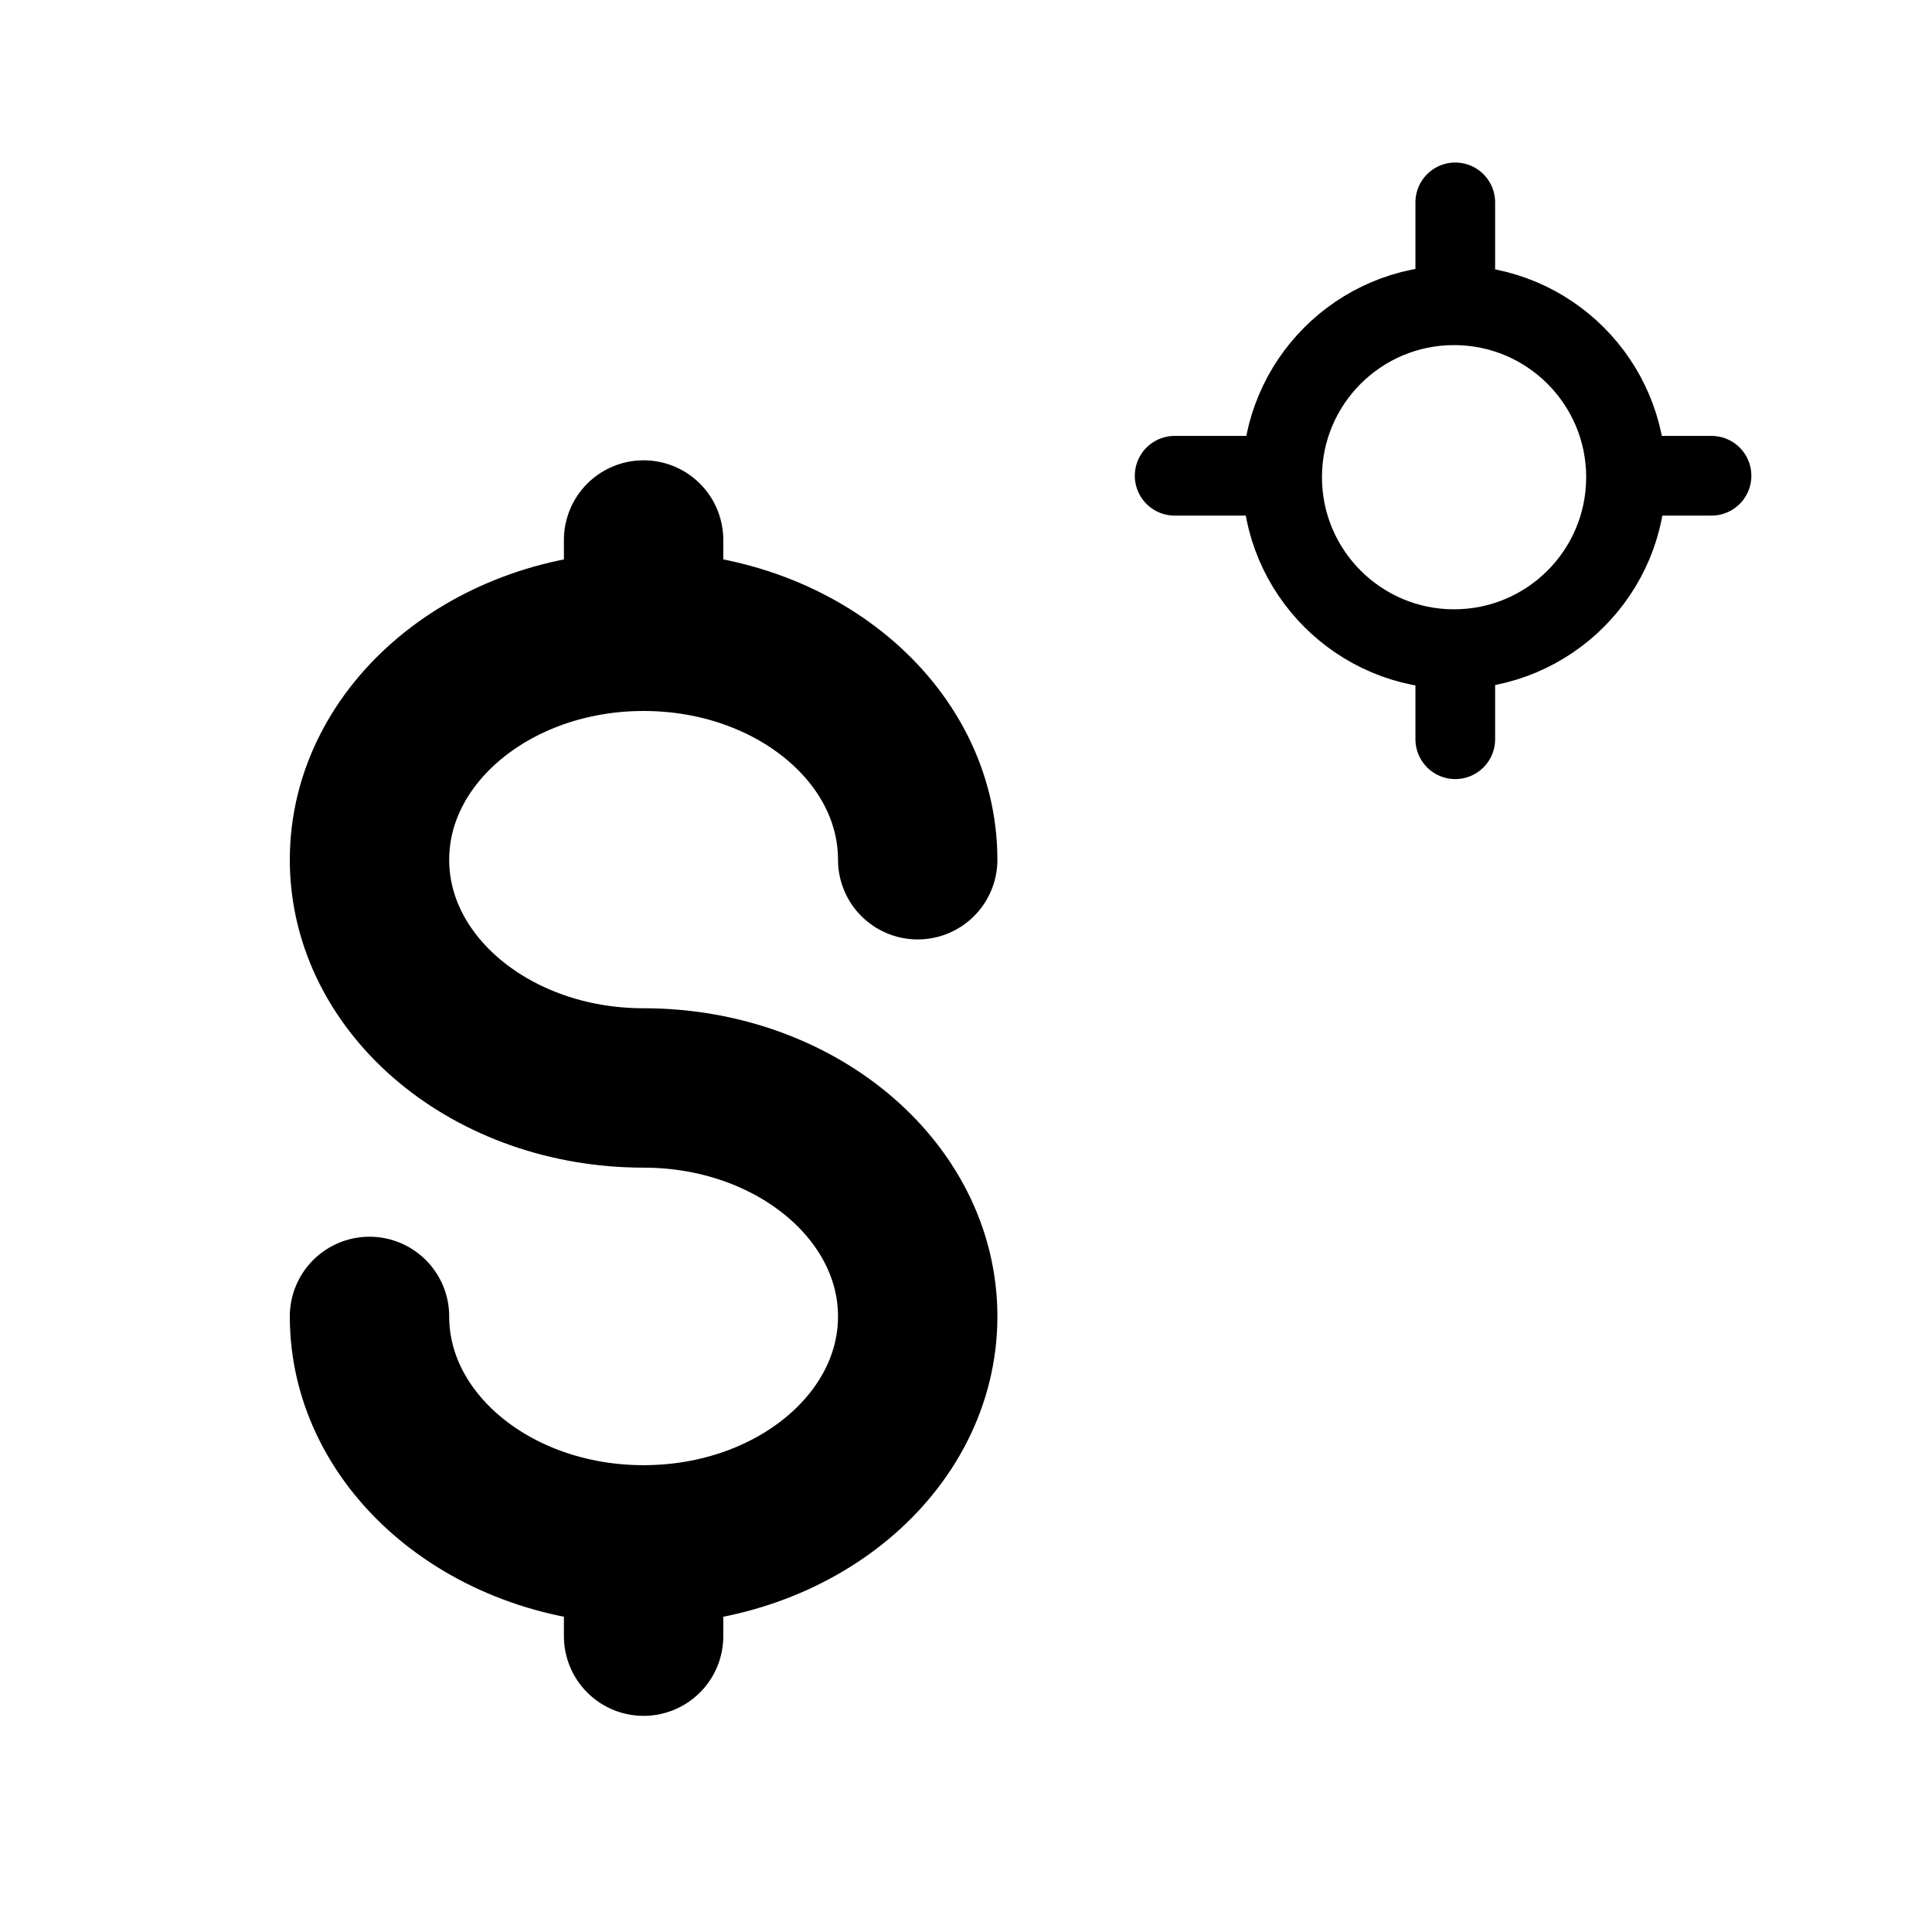
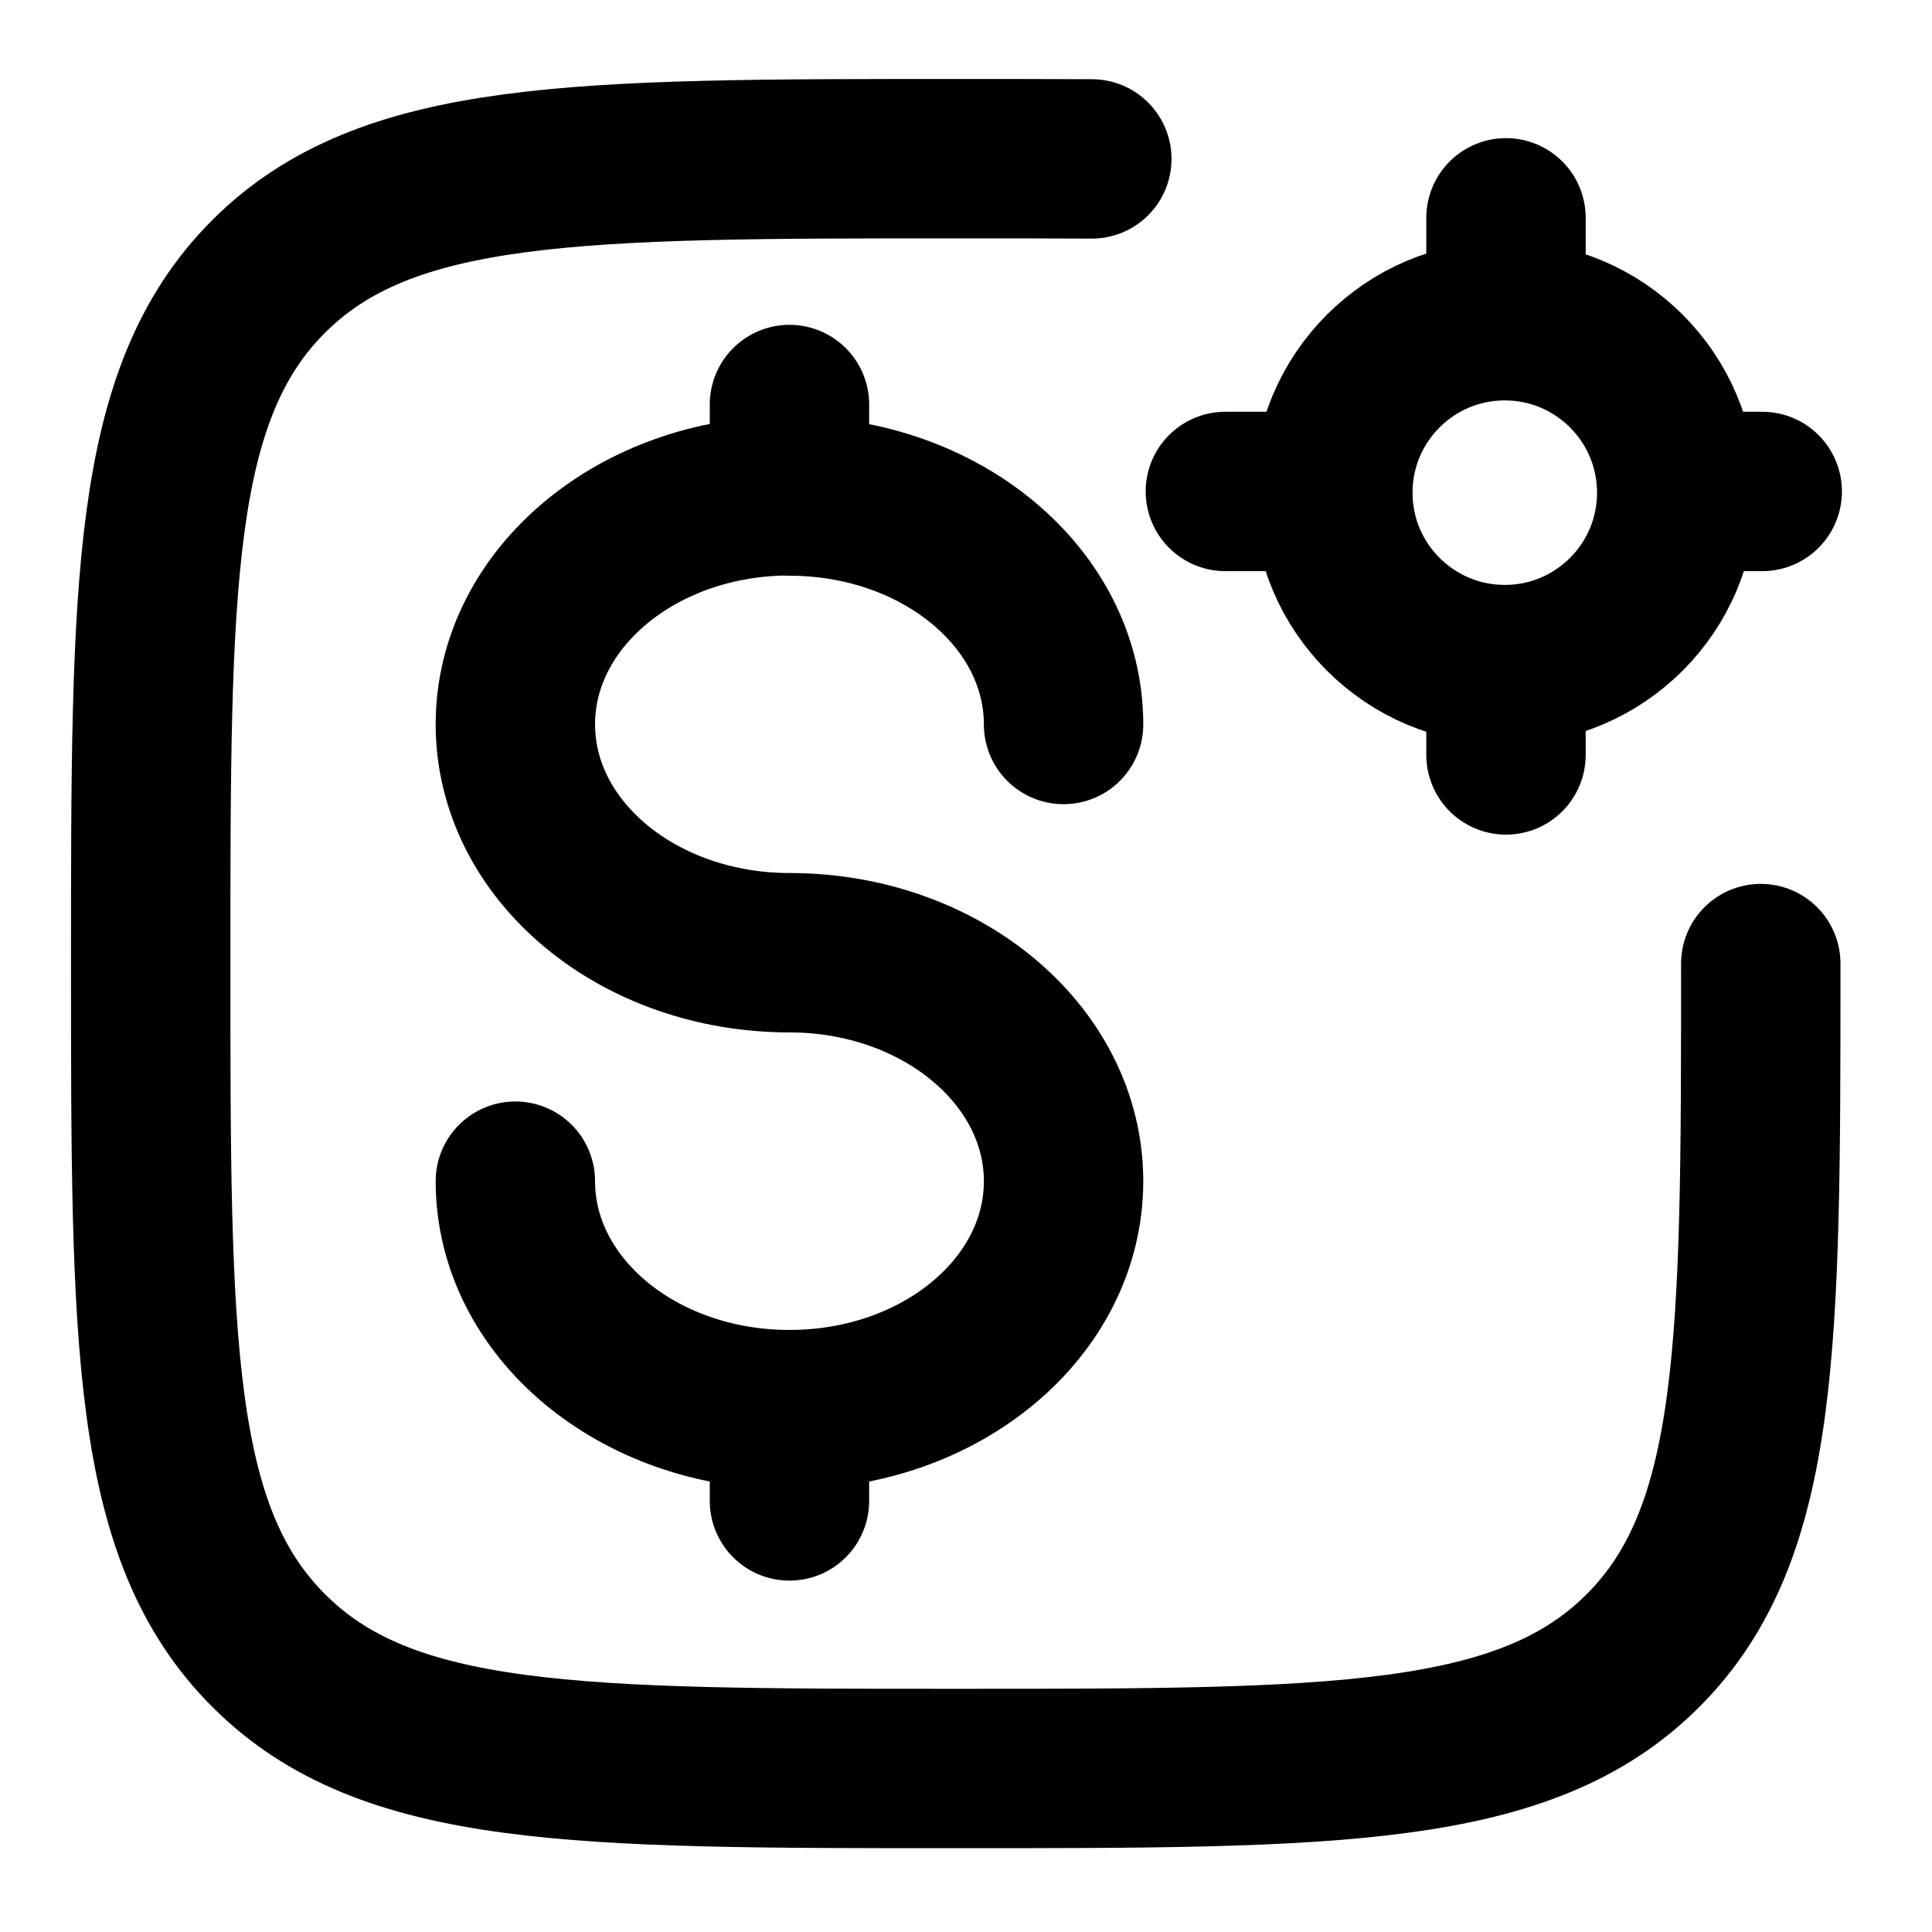
<svg xmlns="http://www.w3.org/2000/svg" version="1.1" x="0px" y="0px" viewBox="0 0 800 800" style="enable-background:new 0 0 800 800;" xml:space="preserve">
  <style type="text/css">
	.st0{display:none;}
	
		.st1{display:inline;fill:none;stroke:#000000;stroke-width:66;stroke-linecap:round;stroke-linejoin:round;stroke-miterlimit:133.333;}
	
		.st2{display:inline;fill:none;stroke:#000000;stroke-width:33;stroke-linecap:round;stroke-linejoin:round;stroke-miterlimit:133.333;}
- 	.st3{display:inline;fill:none;stroke:#000000;stroke-width:33;stroke-miterlimit:133.333;}
+ 	.st3{display:inline;fill:none;stroke:#000000;stroke-width:66;stroke-miterlimit:133.333;}
	.st4{display:inline;fill:none;stroke:#000000;stroke-width:66;stroke-linecap:round;stroke-miterlimit:133.333;}
- 	.st5{display:inline;fill:none;stroke:#000000;stroke-width:33;stroke-linecap:round;stroke-miterlimit:133.333;}
- 	.st6{display:inline;fill:none;stroke:#000000;stroke-width:66;stroke-linecap:round;stroke-miterlimit:10;}
- 	.st7{display:inline;fill:none;stroke:#000000;stroke-width:33;stroke-linecap:round;stroke-miterlimit:10;}
- 	.st8{display:inline;fill:none;stroke:#000000;stroke-width:66;stroke-miterlimit:133.333;}
- 	.st9{display:inline;}
- 	.st10{fill:#020202;}
- 	.st11{display:inline;fill:none;stroke:#000000;stroke-width:33;stroke-linecap:round;stroke-linejoin:round;stroke-miterlimit:10;}
- 	.st12{display:inline;fill:none;stroke:#000000;stroke-width:66;stroke-miterlimit:10;}
+ 	.st5{display:inline;fill:none;stroke:#000000;stroke-width:66;stroke-linecap:round;stroke-miterlimit:10;}
+ 	.st6{display:inline;}
+ 	.st7{fill:#020202;}
+ 	.st8{display:inline;fill:none;stroke:#000000;stroke-width:66;stroke-linecap:round;stroke-linejoin:round;stroke-miterlimit:10;}
+ 	.st9{fill:none;stroke:#000000;stroke-width:66;stroke-linecap:round;stroke-miterlimit:133.333;}
+ 	.st10{display:inline;fill:none;stroke:#000000;stroke-width:66;stroke-miterlimit:10;}
	
- 		.st13{display:inline;fill:none;stroke:#000000;stroke-width:66.667;stroke-linecap:round;stroke-linejoin:round;stroke-miterlimit:66.667;}
- 	.st14{fill:none;stroke:#000000;stroke-width:66;stroke-linecap:round;stroke-linejoin:round;stroke-miterlimit:133.333;}
- 	.st15{fill:none;stroke:#000000;stroke-width:66;stroke-linecap:round;stroke-miterlimit:133.333;}
- 	.st16{fill:none;stroke:#000000;stroke-width:33;stroke-linecap:round;stroke-linejoin:round;stroke-miterlimit:133.333;}
- 	.st17{display:inline;fill:none;stroke:#000000;stroke-width:66;stroke-linecap:round;stroke-linejoin:round;stroke-miterlimit:10;}
- 	.st18{fill:none;stroke:#000000;stroke-width:66;stroke-linecap:round;stroke-linejoin:round;stroke-miterlimit:10;}
- 	.st19{fill-opacity:0;stroke:#000000;stroke-width:66;stroke-linecap:round;stroke-linejoin:round;stroke-miterlimit:25;}
- 	.st20{fill:none;stroke:#000000;stroke-width:66;stroke-linecap:round;stroke-linejoin:round;stroke-miterlimit:25;}
+ 		.st11{display:inline;fill:none;stroke:#000000;stroke-width:66.667;stroke-linecap:round;stroke-linejoin:round;stroke-miterlimit:66.667;}
+ 	.st12{fill:none;stroke:#000000;stroke-width:66;stroke-linecap:round;stroke-linejoin:round;stroke-miterlimit:133.333;}
+ 	.st13{fill:none;stroke:#000000;stroke-width:66;stroke-linecap:round;stroke-linejoin:round;stroke-miterlimit:10;}
+ 	.st14{fill-opacity:0;stroke:#000000;stroke-width:66;stroke-linecap:round;stroke-linejoin:round;stroke-miterlimit:25;}
+ 	.st15{fill:none;stroke:#000000;stroke-width:66;stroke-linecap:round;stroke-linejoin:round;stroke-miterlimit:25;}
</style>
  <g id="calendar" class="st0">
    <path class="st1" d="M580,699H202.4c-37.3,0-56,0-70.3-7.3c-12.5-6.4-22.7-16.6-29.1-29.1c-7.3-14.3-7.3-32.9-7.3-70.3v-320   c0-37.3,0-56,7.3-70.3c6.4-12.5,16.6-22.7,29.1-29.1c14.3-7.3,32.9-7.3,70.3-7.3h386.7c37.3,0,56,0,70.3,7.3   c12.5,6.4,22.7,16.6,29.1,29.1c7.3,14.3,7.3,32.9,7.3,70.3v306 M229,99v66.7 M562.4,99v66.7 M95.7,299h600" />
  </g>
  <g id="month" class="st0">
    <rect x="202.9" y="398.8" class="st2" width="379.3" height="192.3" />
  </g>
  <g id="week" class="st0">
    <rect x="202.9" y="398.8" class="st2" width="379.3" height="104.3" />
  </g>
  <g id="day" class="st0">
    <rect x="202.9" y="398.8" class="st2" width="118.3" height="104.3" />
  </g>
  <g id="screenshot" class="st0">
    <circle class="st3" cx="400" cy="433.3" r="100" />
    <path class="st4" d="M66.7,445.5c0-102.1,0-153.2,25-189.9c10.8-15.9,24.7-29.5,40.9-40.1c24-15.8,54.1-21.4,100.1-23.4   c22,0,40.9-16.3,45.2-37.5c6.5-31.7,34.8-54.5,67.8-54.5h108.9c32.9,0,61.3,22.8,67.8,54.5c4.3,21.1,23.2,37.5,45.2,37.5   c46,2,76.1,7.6,100.1,23.4c16.2,10.6,30.1,24.2,40.9,40.1c25,36.7,25,87.8,25,189.9c0,102.1,0,153.2-25,189.9   c-10.8,15.9-24.7,29.5-40.9,40.1C630.1,700,578.1,700,474.1,700H325.9c-104,0-156.1,0-193.4-24.5c-16.2-10.6-30.1-24.3-40.9-40.1   C84.6,625,79.5,613.5,75.9,600" />
-     <path class="st5" d="M633.3,333.3H600" />
+     <path class="st4" d="M633.3,333.3H600" />
  </g>
  <g id="settings" class="st0">
    <circle class="st3" cx="396.3" cy="399.3" r="100" />
    <path class="st4" d="M118.3,353.9c15.8,9.9,25.9,26.8,25.9,45.4c0,18.6-10.1,35.5-25.9,45.4c-10.7,6.7-17.6,12.1-22.5,18.5   c-10.8,14-15.5,31.8-13.2,49.3c1.7,13.1,9.5,26.6,25,53.5c15.5,26.9,23.3,40.3,33.8,48.4c14,10.8,31.8,15.5,49.3,13.2   c8-1.1,16.1-4.3,27.3-10.3c16.4-8.7,36.1-9,52.2,0.3c16.1,9.3,25.6,26.5,26.3,45.1c0.5,12.6,1.7,21.3,4.8,28.8   c6.8,16.3,19.7,29.3,36.1,36.1c12.3,5.1,27.8,5.1,58.8,5.1s46.6,0,58.8-5.1c16.3-6.8,29.3-19.7,36.1-36.1   c3.1-7.5,4.3-16.1,4.8-28.8c0.7-18.6,10.2-35.8,26.3-45.1c16.1-9.3,35.8-9,52.2-0.3c11.2,5.9,19.3,9.2,27.3,10.3   c17.5,2.3,35.3-2.4,49.3-13.2c10.5-8.1,18.3-21.5,33.8-48.4c6.9-12,12.3-21.3,16.3-29.1 M674.2,444.6   c-15.8-9.9-25.9-26.8-25.9-45.4c0-18.6,10.1-35.5,25.9-45.4c10.7-6.7,17.6-12.1,22.5-18.5c10.8-14,15.5-31.8,13.2-49.3   c-1.7-13.1-9.5-26.6-25-53.5c-15.5-26.9-23.3-40.4-33.8-48.4c-14-10.8-31.8-15.5-49.3-13.2c-8,1.1-16.1,4.3-27.3,10.3   c-16.5,8.7-36.1,9-52.2-0.3c-16.1-9.3-25.6-26.5-26.3-45.1c-0.5-12.7-1.7-21.3-4.8-28.8c-6.8-16.3-19.7-29.3-36.1-36.1   c-12.3-5.1-27.8-5.1-58.8-5.1s-46.6,0-58.8,5.1c-16.3,6.8-29.3,19.7-36.1,36.1c-3.1,7.5-4.3,16.1-4.8,28.8   c-0.7,18.6-10.2,35.8-26.3,45.1c-16.1,9.3-35.8,9-52.2,0.3c-11.2-5.9-19.3-9.2-27.3-10.3c-17.5-2.3-35.3,2.4-49.3,13.2   c-10.5,8.1-18.3,21.5-33.8,48.4c-6.9,12-12.3,21.3-16.3,29.1" />
  </g>
  <g id="delete" class="st0">
-     <line class="st6" x1="124.4" y1="215.5" x2="689.4" y2="215.5" />
-     <line class="st7" x1="515.9" y1="395" x2="515.9" y2="564.8" />
-     <line class="st7" x1="297.9" y1="395" x2="297.9" y2="564.8" />
-     <path class="st6" d="M297.9,134c0,0,23.9-62.5,114.5-62.5S515.9,134,515.9,134" />
-     <path class="st6" d="M655.3,313.1v345c0,30.3-24.8,55-55,55H213.6c-30.3,0-55-24.8-55-55v-345" />
-     <line class="st7" x1="406.9" y1="393.6" x2="406.9" y2="563.4" />
+     <line class="st5" x1="124.4" y1="215.5" x2="689.4" y2="215.5" />
+     <line class="st5" x1="515.9" y1="395" x2="515.9" y2="564.8" />
+     <line class="st5" x1="297.9" y1="395" x2="297.9" y2="564.8" />
+     <path class="st5" d="M297.9,134c0,0,23.9-62.5,114.5-62.5S515.9,134,515.9,134" />
+     <path class="st5" d="M655.3,313.1v345c0,30.3-24.8,55-55,55H213.6c-30.3,0-55-24.8-55-55v-345" />
+     <line class="st5" x1="406.9" y1="393.6" x2="406.9" y2="563.4" />
  </g>
  <g id="rec" class="st0">
-     <path class="st8" d="M229.1,249c0-92,74.6-166.7,166.7-166.7c92,0,166.7,74.6,166.7,166.7v100c0,92-74.6,166.7-166.7,166.7   c-92,0-166.7-74.6-166.7-166.7V249z" />
-     <path class="st5" d="M429.1,249h133.3" />
-     <path class="st5" d="M429.1,349h133.3" />
+     <path class="st3" d="M229.1,249c0-92,74.6-166.7,166.7-166.7c92,0,166.7,74.6,166.7,166.7v100c0,92-74.6,166.7-166.7,166.7   c-92,0-166.7-74.6-166.7-166.7V249z" />
+     <path class="st4" d="M429.1,249h133.3" />
+     <path class="st4" d="M429.1,349h133.3" />
    <path class="st4" d="M395.8,615.7v100" />
    <path class="st4" d="M126.4,393.3c0,0,20.7,104.5,89.5,158.6c72.8,57.2,179.9,63.8,179.9,63.8" />
    <path class="st4" d="M665.2,375.6c0,0,5.7,72-62.3,149.7c-54.7,62.5-114.1,78.5-114.1,78.5" />
  </g>
  <g id="share" class="st0">
    <path class="st4" d="M132,417.6c0,46,37.3,83.3,83.3,83.3s83.3-37.3,83.3-83.3s-37.3-83.3-83.3-83.3" />
-     <path class="st5" d="M465.4,234.3L298.7,350.9" />
-     <path class="st5" d="M465.4,600.9L298.7,484.3" />
+     <path class="st4" d="M465.4,234.3L298.7,350.9" />
+     <path class="st4" d="M465.4,600.9L298.7,484.3" />
    <path class="st4" d="M548.7,717.6c46,0,83.3-37.3,83.3-83.3S594.7,551,548.7,551s-83.3,37.3-83.3,83.3" />
    <path class="st4" d="M620.9,242.6c-23,39.9-74,53.5-113.8,30.5c-39.9-23-53.5-74-30.5-113.8c23-39.9,74-53.5,113.8-30.5" />
  </g>
-   <g id="premium" class="st0">
+   <g id="pro" class="st0">
    <path class="st1" d="M663.7,399.8c0,148.7-182,256.5-245.3,289.4c-6.8,3.6-10.3,5.3-15,6.3c-3.7,0.7-9,0.7-12.7,0   c-4.7-0.9-8.2-2.7-15-6.3c-63.3-33-245.3-140.7-245.3-289.4V273.7c0-26.7,0-40,4.4-51.4c3.9-10.1,10.1-19.1,18.2-26.3   c9.2-8.1,21.7-12.8,46.6-22.1l178.7-67c6.9-2.6,10.4-3.9,14-4.4c3.2-0.5,6.4-0.5,9.5,0c3.6,0.5,7,1.8,14,4.4l178.7,67   c25,9.4,37.4,14,46.6,22.1c8.1,7.2,14.4,16.2,18.2,26.3c4.4,11.5,4.4,24.8,4.4,51.4V399.8z" />
  </g>
  <g id="Layer_30" class="st0">
    <polyline class="st1" points="379.1,299.8 329.1,399.8 462.4,399.8 412.4,499.8  " />
  </g>
  <g id="Layer_32" class="st0">
-     <polygon class="st2" points="397,292.2 432,363 510.1,374.4 453.6,429.5 466.9,507.4 397,470.6 327.1,507.4 340.4,429.5    283.8,374.4 362,363  " />
+     <polygon class="st1" points="397,322.2 432,393 510.1,404.4 453.6,459.5 466.9,537.4 397,500.6 327.1,537.4 340.4,459.5    283.8,404.4 362,393  " />
  </g>
  <g id="Layer_31" class="st0">
-     <path class="st2" d="M534.7,228.4v49 M534.7,326.4v-49 M534.7,277.4h-49 M534.7,277.4h49" />
+     <path class="st1" d="M518.7,230.4v49 M518.7,328.4v-49 M518.7,279.4h-49 M518.7,279.4h49" />
  </g>
  <g id="target" class="st0">
-     <path class="st2" d="M62.4,399h100" />
-     <path class="st2" d="M629.1,399h100" />
-     <path class="st2" d="M395.8,732.3v-100" />
-     <path class="st2" d="M395.8,165.7v-100" />
-     <path class="st2" d="M329.1,399h66.7h66.7" />
-     <path class="st2" d="M395.8,465.7V399v-66.7" />
+     <path class="st1" d="M62.4,399h100" />
+     <path class="st1" d="M629.1,399h100" />
+     <path class="st1" d="M395.8,732.3v-100" />
+     <path class="st1" d="M395.8,165.7v-100" />
+     <path class="st1" d="M329.1,399h66.7h66.7" />
+     <path class="st1" d="M395.8,465.7V399v-66.7" />
    <path class="st1" d="M229.1,110.3c49-28.4,106-44.6,166.7-44.6c184.1,0,333.3,149.2,333.3,333.3c0,184.1-149.2,333.3-333.3,333.3   C211.7,732.3,62.4,583.1,62.4,399c0-60.7,16.2-117.6,44.6-166.7" />
  </g>
  <g id="warning" class="st0">
    <path class="st4" d="M206.1,299c76.2-133.3,122-200,189.7-200c77,0,125.7,86.2,222.9,258.7l12.1,21.5   c80.8,143.3,121.3,215,84.7,267.4C679,699,588.7,699,407.9,699h-24.2c-180.8,0-271.1,0-307.7-52.4c-31.7-45.5-5.4-105.5,54.9-214.3   " />
    <path class="st4" d="M395.8,265.7v166.7" />
    <line class="st4" x1="395.5" y1="563.6" x2="396" y2="563.6" />
  </g>
  <g id="robot" class="st0">
    <path class="st1" d="M634.3,410.7h33.3c36.8,0,66.7,29.8,66.7,66.7v33.3c0,36.8-29.8,66.7-66.7,66.7l-33.3,2 M167.6,462.7v66.7    M167.6,410.7h-33.3c-36.8,0-66.7,29.8-66.7,66.7v33.3c0,36.8,29.8,66.7,66.7,66.7h33.3 M401,277.4H301   c-73.6,0-133.3,59.7-133.3,133.3v2l-0.1,0v164.7v-0.1V721h100h266.7h100V577.3v2.1V410.7v0l0,0c0-73.6-59.7-133.3-133.3-133.3H401    M301,412.7L301,412.7 M501,412.7L501,412.7" />
-     <g class="st9">
+     <g class="st6">
      <path d="M401,101.7c18.4,0,33.3,14.9,33.3,33.3s-14.9,33.3-33.3,33.3s-33.3-14.9-33.3-33.3S382.6,101.7,401,101.7 M401,35.7    c-54.8,0-99.3,44.5-99.3,99.3s44.5,99.3,99.3,99.3s99.3-44.5,99.3-99.3S455.7,35.7,401,35.7L401,35.7z" />
    </g>
-     <rect x="268.5" y="517.3" class="st2" width="261" height="102.5" />
+     <rect x="268.5" y="517.3" class="st1" width="261" height="102.5" />
  </g>
  <g id="dark" class="st0">
    <path class="st1" d="M387.3,186.3c54.2-53.9,129-87.3,211.5-87.3c32.8,0,64.3,5.2,93.8,14.9C596.5,172.4,532.2,278.2,532.2,399   c0,120.8,64.3,226.6,160.4,285.1c-29.5,9.7-61,14.9-93.8,14.9c-61.7,0-119-18.6-166.7-50.5" />
-     <g class="st9">
-       <path class="st10" d="M310,328.8c6.2,0,12.3,3.4,15,10.2l14.3,36.5c1.6,4.2,4.9,7.5,9.1,9.1l36.4,14.4c13.6,5.4,13.6,24.7,0,30.1    l-36.4,14.4c-4.2,1.6-7.4,4.9-9.1,9.1l-14.3,36.5c-2.7,6.8-8.8,10.2-15,10.2s-12.3-3.4-15-10.2l-14.3-36.5    c-1.6-4.2-4.9-7.5-9.1-9.1l-36.4-14.4c-13.6-5.4-13.6-24.7,0-30.1l36.4-14.4c4.2-1.6,7.4-4.9,9.1-9.1L295,339    C297.6,332.2,303.8,328.8,310,328.8 M310,295.8c-20.3,0-38.3,12.2-45.7,31.2l-11.7,29.7L223,368.4c-18.9,7.5-31.1,25.4-31.1,45.7    s12.2,38.3,31.1,45.7l29.6,11.7l11.7,29.7c7.4,18.9,25.4,31.2,45.7,31.2c20.3,0,38.3-12.2,45.7-31.2l11.7-29.7l29.6-11.7    c18.9-7.5,31.1-25.4,31.1-45.7s-12.2-38.3-31.1-45.7l-29.6-11.7L355.7,327C348.2,308,330.3,295.8,310,295.8L310,295.8z" />
-     </g>
-     <g class="st9">
-       <path d="M181,522.9c6.2,0,12.3,3.4,15,10.2l5.2,13.3c1.6,4.2,4.9,7.5,9.1,9.1l13.3,5.3c13.6,5.4,13.6,24.7,0,30.1l-13.3,5.3    c-4.2,1.6-7.4,4.9-9.1,9.1l-5.2,13.3c-2.7,6.8-8.8,10.2-15,10.2c-6.2,0-12.3-3.4-15-10.2l-5.2-13.3c-1.6-4.2-4.9-7.5-9.1-9.1    l-13.3-5.3c-13.6-5.4-13.6-24.7,0-30.1l13.3-5.3c4.2-1.6,7.4-4.9,9.1-9.1l5.2-13.3C168.7,526.3,174.9,522.9,181,522.9 M181,489.9    c-20.3,0-38.3,12.2-45.7,31.2l-2.6,6.5l-6.4,2.6c-18.9,7.5-31.1,25.4-31.1,45.7c0,20.3,12.2,38.3,31.1,45.7l6.4,2.6l2.6,6.5    c7.4,18.9,25.4,31.2,45.7,31.2c20.3,0,38.3-12.2,45.7-31.2l2.6-6.5l6.4-2.6c18.9-7.5,31.1-25.4,31.1-45.7    c0-20.3-12.2-38.3-31.1-45.7l-6.4-2.6l-2.6-6.5C219.3,502.1,201.4,489.9,181,489.9L181,489.9z" />
+     <g class="st6">
+       <path class="st7" d="M320.3,320.2c6.2,0,12.3,3.4,15,10.2l14.3,36.5c1.6,4.2,4.9,7.5,9.1,9.1l36.4,14.4c13.6,5.4,13.6,24.7,0,30.1    l-36.4,14.4c-4.2,1.6-7.4,4.9-9.1,9.1l-14.3,36.5c-2.7,6.8-8.8,10.2-15,10.2s-12.3-3.4-15-10.2L291,444c-1.6-4.2-4.9-7.5-9.1-9.1    l-36.4-14.4c-13.6-5.4-13.6-24.7,0-30.1l36.4-14.4c4.2-1.6,7.4-4.9,9.1-9.1l14.3-36.5C308,323.6,314.2,320.2,320.3,320.2     M320.3,254.2c-34,0-64,20.5-76.4,52.1l-6.4,16.4l-16.2,6.4c-31.5,12.5-51.9,42.5-51.9,76.4s20.4,63.9,51.9,76.4l16.2,6.4    l6.4,16.4c12.4,31.7,42.4,52.1,76.4,52.1c34,0,64-20.5,76.4-52.1l6.4-16.4l16.2-6.4c31.5-12.5,51.9-42.5,51.9-76.4    s-20.4-63.9-51.9-76.4l-16.2-6.4l-6.4-16.4C384.3,274.6,354.3,254.2,320.3,254.2L320.3,254.2z" />
+     </g>
+     <g class="st6">
+       <path d="M183.7,569c6.2,0,12.3,3.4,15,10.2l5.2,13.3c1.6,4.2,4.9,7.5,9.1,9.1l13.3,5.3c13.6,5.4,13.6,24.7,0,30.1l-13.3,5.3    c-4.2,1.6-7.4,4.9-9.1,9.1l-5.2,13.3c-2.7,6.8-8.8,10.2-15,10.2c-6.2,0-12.3-3.4-15-10.2l-5.2-13.3c-1.6-4.2-4.9-7.5-9.1-9.1    l-13.3-5.3c-13.6-5.4-13.6-24.7,0-30.1l13.3-5.3c4.2-1.6,7.4-4.9,9.1-9.1l5.2-13.3C171.4,572.4,177.5,569,183.7,569 M183.7,503    c-31.6,0-59.7,17.6-73.5,45.5c-27.7,13.9-45.3,42-45.3,73.4c0,31.5,17.5,59.6,45.3,73.4c13.8,27.9,41.9,45.5,73.5,45.5    c31.6,0,59.7-17.6,73.5-45.5c27.7-13.9,45.3-42,45.3-73.4c0-31.5-17.5-59.6-45.3-73.4C243.3,520.6,215.2,503,183.7,503L183.7,503z    " />
    </g>
  </g>
  <g id="light" class="st0">
-     <path class="st6" d="M238.6,343.5c-6.1,17.4-9.5,36.1-9.5,55.6c0,92,74.6,166.7,166.7,166.7c92,0,166.7-74.6,166.7-166.7   c0-92-74.6-166.7-166.7-166.7c-19.5,0-38.2,3.3-55.6,9.5" />
-     <path class="st7" d="M395.8,65.7v66.7" />
-     <path class="st7" d="M395.8,665.7v66.7" />
-     <path class="st7" d="M129.1,399H62.4" />
-     <path class="st7" d="M729.1,399h-66.7" />
-     <path class="st7" d="M655,139.8L581,207.5" />
-     <path class="st7" d="M136.5,139.8l74.1,67.7" />
-     <path class="st7" d="M210.6,584.2l-74.1,74.1" />
-     <path class="st7" d="M655,658.3L581,584.2" />
+     <path class="st5" d="M238.6,343.5c-6.1,17.4-9.5,36.1-9.5,55.6c0,92,74.6,166.7,166.7,166.7c92,0,166.7-74.6,166.7-166.7   c0-92-74.6-166.7-166.7-166.7c-19.5,0-38.2,3.3-55.6,9.5" />
+     <path class="st5" d="M395.8,65.7v66.7" />
+     <path class="st5" d="M395.8,665.7v66.7" />
+     <path class="st5" d="M129.1,399H62.4" />
+     <path class="st5" d="M729.1,399h-66.7" />
+     <path class="st5" d="M655,139.8L581,207.5" />
+     <path class="st5" d="M136.5,139.8l74.1,67.7" />
+     <path class="st5" d="M210.6,584.2l-74.1,74.1" />
+     <path class="st5" d="M655,658.3L581,584.2" />
  </g>
  <g id="time" class="st0">
-     <path class="st2" d="M395.8,265.7V399l83.3,83.3" />
+     <path class="st1" d="M395.8,265.7V399l83.3,83.3" />
    <path class="st1" d="M690.2,238c28.4,49,44.6,106,44.6,166.7c0,184.1-149.2,333.3-333.3,333.3C217.3,738,68.1,588.8,68.1,404.7   c0-184.1,149.2-333.3,333.3-333.3c60.7,0,117.6,16.2,166.7,44.6" />
  </g>
  <g id="BG1" class="st0">
    <path class="st4" d="M729.1,399c0,157.1,0,235.7-48.8,284.5c-48.8,48.8-127.4,48.8-284.5,48.8c-157.1,0-235.7,0-284.5-48.8   C62.4,634.7,62.4,556.1,62.4,399c0-157.1,0-235.7,48.8-284.5c48.8-48.8,127.4-48.8,284.5-48.8c157.1,0,235.7,0,284.5,48.8   c32.5,32.5,43.3,78.1,47,151.2" />
  </g>
  <g id="plan" class="st0">
-     <path class="st2" d="M210,487.5l18.1,40l115.2-100" />
-     <path class="st2" d="M210,296.2l38.1,40l95.2-100" />
-     <path class="st5" d="M443.3,302.9H590" />
-     <path class="st5" d="M443.3,494.2H590" />
+     <path class="st1" d="M210,508.5l18.1,40l115.2-100" />
+     <path class="st1" d="M210,285.2l38.1,40l95.2-100" />
+     <path class="st4" d="M443.3,291.9H590" />
+     <path class="st4" d="M443.3,515.2H590" />
  </g>
  <g id="settings_1_" class="st0">
    <path class="st4" d="M215.8,234.3h360" />
    <path class="st4" d="M215.8,399h360" />
    <path class="st4" d="M215.8,563.7h360" />
  </g>
  <g id="log" class="st0">
-     <path class="st2" d="M399.1,287.3v112.6 M399.1,512.5V399.9 M399.1,399.9H286.4 M399.1,399.9h112.6" />
+     <path class="st1" d="M399.1,287.3v112.6 M399.1,512.5V399.9 M399.1,399.9H286.4 M399.1,399.9h112.6" />
  </g>
  <g id="close" class="st0">
-     <path class="st11" d="M482.1,316.7L315.4,483.3 M315.4,316.7l166.7,166.7" />
+     <path class="st8" d="M482.1,316.7L315.4,483.3 M315.4,316.7l166.7,166.7" />
  </g>
  <g id="check" class="st0">
-     <path class="st11" d="M279.1,415.7l66.7,66.7l166.7-166.7" />
-   </g>
-   <g id="BG2" class="st0">
-     <path class="st4" d="M729.1,399c0,157.1,0,235.7-48.8,284.5c-48.8,48.8-127.4,48.8-284.5,48.8c-157.1,0-235.7,0-284.5-48.8   C62.4,634.7,62.4,556.1,62.4,399c0-157.1,0-235.7,48.8-284.5c48.8-48.8,127.4-48.8,284.5-48.8c20,0,38.8,0,56.4,0.1" />
+     <path class="st8" d="M279.1,415.7l66.7,66.7l166.7-166.7" />
+   </g>
+   <g id="BG2">
+     <path class="st9" d="M729.1,399c0,157.1,0,235.7-48.8,284.5c-48.8,48.8-127.4,48.8-284.5,48.8c-157.1,0-235.7,0-284.5-48.8   C62.4,634.7,62.4,556.1,62.4,399c0-157.1,0-235.7,48.8-284.5c48.8-48.8,127.4-48.8,284.5-48.8c20,0,38.8,0,56.4,0.1" />
  </g>
  <g id="edit" class="st0">
-     <path class="st12" d="M715.5,201.3l-318,318c-31.7,31.7-125.7,46.3-146.7,25.3s-6.7-115,25-146.7L594.2,79.7   c7.9-8.6,17.4-15.4,27.9-20.2c10.6-4.8,22-7.4,33.6-7.6c11.6-0.2,23.2,1.9,33.9,6.2c10.8,4.3,20.6,10.8,28.8,19s14.7,18,19,28.8   s6.4,22.3,6.1,34c-0.3,11.6-2.9,23.1-7.7,33.6S724.1,193.5,715.5,201.3L715.5,201.3z" />
+     <path class="st10" d="M715.5,201.3l-318,318c-31.7,31.7-125.7,46.3-146.7,25.3s-6.7-115,25-146.7L594.2,79.7   c7.9-8.6,17.4-15.4,27.9-20.2c10.6-4.8,22-7.4,33.6-7.6c11.6-0.2,23.2,1.9,33.9,6.2c10.8,4.3,20.6,10.8,28.8,19s14.7,18,19,28.8   s6.4,22.3,6.1,34c-0.3,11.6-2.9,23.1-7.7,33.6S724.1,193.5,715.5,201.3L715.5,201.3z" />
  </g>
  <g id="quick_edit" class="st0">
-     <path class="st12" d="M715.5,201.3l-318,318c-31.7,31.7-125.7,46.3-146.7,25.3s-6.7-115,25-146.7L594.2,79.7   c7.9-8.6,17.4-15.4,27.9-20.2c10.6-4.8,22-7.4,33.6-7.6c11.6-0.2,23.2,1.9,33.9,6.2c10.8,4.3,20.6,10.8,28.8,19s14.7,18,19,28.8   s6.4,22.3,6.1,34c-0.3,11.6-2.9,23.1-7.7,33.6S724.1,193.5,715.5,201.3L715.5,201.3z" />
-     <line class="st7" x1="248.2" y1="235.6" x2="329.3" y2="235.6" />
-     <line class="st7" x1="176.3" y1="313.2" x2="257.4" y2="313.2" />
-     <line class="st7" x1="320.1" y1="157.9" x2="401.2" y2="157.9" />
+     <path class="st10" d="M715.5,201.3l-318,318c-31.7,31.7-125.7,46.3-146.7,25.3s-6.7-115,25-146.7L594.2,79.7   c7.9-8.6,17.4-15.4,27.9-20.2c10.6-4.8,22-7.4,33.6-7.6c11.6-0.2,23.2,1.9,33.9,6.2c10.8,4.3,20.6,10.8,28.8,19s14.7,18,19,28.8   s6.4,22.3,6.1,34c-0.3,11.6-2.9,23.1-7.7,33.6S724.1,193.5,715.5,201.3L715.5,201.3z" />
+     <line class="st5" x1="226.2" y1="235.6" x2="307.3" y2="235.6" />
+     <line class="st5" x1="154.3" y1="313.2" x2="235.4" y2="313.2" />
+     <line class="st5" x1="298.1" y1="157.9" x2="379.2" y2="157.9" />
  </g>
  <g id="analysis" class="st0">
-     <path class="st13" d="M173.1,445.9l202.9-205l109.7,105l134.1-156.8l74.7,72.8" />
+     <path class="st11" d="M173.1,445.9l202.9-205l109.7,105l134.1-156.8l74.7,72.8" />
  </g>
  <g id="import_1_" class="st0">
-     <g class="st9">
-       <path class="st14" d="M657.7,169L384.4,442.3" />
-       <path class="st14" d="M357.7,308v161h161" />
+     <g class="st6">
+       <path class="st12" d="M657.7,169L384.4,442.3" />
+       <path class="st12" d="M357.7,308v161h161" />
    </g>
  </g>
  <g id="export" class="st0">
-     <g class="st9">
-       <path class="st14" d="M398.7,428L672,154.7" />
-       <path class="st14" d="M698.7,289V128h-161" />
+     <g class="st6">
+       <path class="st12" d="M398.7,428L672,154.7" />
+       <path class="st12" d="M698.7,289V128h-161" />
    </g>
  </g>
  <g id="dollar">
-     <path class="st15" d="M266.5,639.7c62.7,0,113.5-42.3,113.5-94.6c0-52.2-50.8-94.6-113.5-94.6S153,408.2,153,356   c0-52.2,50.8-94.6,113.5-94.6 M266.5,639.7c-62.7,0-113.5-42.3-113.5-94.6 M266.5,639.7v37.8 M266.5,223.6v37.8 M266.5,261.4   c62.7,0,113.5,42.3,113.5,94.6" />
+     <path class="st9" d="M326.9,583.7c62.7,0,113.5-42.3,113.5-94.6c0-52.2-50.8-94.6-113.5-94.6s-113.5-42.3-113.5-94.6   c0-52.2,50.8-94.6,113.5-94.6 M326.9,583.7c-62.7,0-113.5-42.3-113.5-94.6 M326.9,583.7v37.8 M326.9,167.5v37.8 M326.9,205.4   c62.7,0,113.5,42.3,113.5,94.6" />
  </g>
  <g id="currentprice">
-     <circle class="st16" cx="602.1" cy="197.6" r="71.2" />
-     <line class="st16" x1="602.6" y1="83.8" x2="602.6" y2="118.3" />
-     <line class="st16" x1="602.6" y1="271.6" x2="602.6" y2="306.1" />
-     <line class="st16" x1="486.4" y1="197" x2="520.9" y2="197" />
-     <line class="st16" x1="674.2" y1="197" x2="708.7" y2="197" />
+     <circle class="st12" cx="623.1" cy="204" r="71.2" />
+     <line class="st12" x1="623.6" y1="90.2" x2="623.6" y2="124.8" />
+     <line class="st12" x1="623.6" y1="278.1" x2="623.6" y2="312.6" />
+     <line class="st12" x1="507.4" y1="203.5" x2="541.9" y2="203.5" />
+     <line class="st12" x1="695.2" y1="203.5" x2="729.7" y2="203.5" />
  </g>
  <g id="entryclock" class="st0">
    <path class="st1" d="M734.8,404.7c0,184.1-149.2,333.3-333.3,333.3C217.3,738,68.1,588.8,68.1,404.7   c0-184.1,149.2-333.3,333.3-333.3" />
    <path class="st2" d="M395.8,265.7V399l83.3,83.3" />
  </g>
  <g id="entry" class="st0">
-     <g class="st9">
-       <path class="st14" d="M697.5,124.8L573.4,252.1" />
-       <path class="st14" d="M546.7,117.8v161h161" />
+     <g class="st6">
+       <path class="st12" d="M697.5,124.8L573.4,252.1" />
+       <path class="st12" d="M546.7,117.8v161h161" />
    </g>
  </g>
  <g id="exit" class="st0">
-     <g class="st9">
-       <path class="st14" d="M558.8,270.8l124.1-127.4" />
-       <path class="st14" d="M709.6,277.8v-161h-161" />
+     <g class="st6">
+       <path class="st12" d="M558.8,270.8l124.1-127.4" />
+       <path class="st12" d="M709.6,277.8v-161h-161" />
    </g>
  </g>
  <g id="timeframe" class="st0">
-     <circle class="st12" cx="406.7" cy="406.2" r="221.1" />
-     <line class="st17" x1="243.4" y1="583.2" x2="157.7" y2="700.8" />
-     <line class="st17" x1="653.4" y1="700.8" x2="567.7" y2="583.2" />
-     <line class="st17" x1="373.1" y1="329.4" x2="373.1" y2="439.5" />
-     <line class="st17" x1="472.7" y1="439.7" x2="374" y2="439.7" />
-     <path class="st17" d="M113.7,197.8c0,0,1.6-32.1,31.3-59.1s64.2-29.9,64.2-29.9" />
-     <path class="st17" d="M686.2,197.8c0,0-1.6-32.1-31.3-59.1s-64.2-29.9-64.2-29.9" />
+     <circle class="st10" cx="406.7" cy="406.2" r="221.1" />
+     <line class="st8" x1="243.4" y1="583.2" x2="157.7" y2="700.8" />
+     <line class="st8" x1="653.4" y1="700.8" x2="567.7" y2="583.2" />
+     <line class="st8" x1="373.1" y1="329.4" x2="373.1" y2="439.5" />
+     <line class="st8" x1="472.7" y1="439.7" x2="374" y2="439.7" />
+     <path class="st8" d="M113.7,197.8c0,0,1.6-32.1,31.3-59.1s64.2-29.9,64.2-29.9" />
+     <path class="st8" d="M686.2,197.8c0,0-1.6-32.1-31.3-59.1s-64.2-29.9-64.2-29.9" />
  </g>
  <g id="category" class="st0">
-     <circle class="st17" cx="248" cy="243.1" r="96.9" />
-     <rect x="467.2" y="152.6" class="st17" width="181" height="181" />
-     <polygon class="st17" points="243.3,439.2 141.7,618.9 344.9,618.9  " />
-     <polygon class="st17" points="557.7,426.6 591,494 665.4,504.9 611.6,557.4 624.3,631.5 557.7,596.5 491.1,631.5 503.8,557.4    450,504.9 524.4,494  " />
+     <circle class="st8" cx="248" cy="243.1" r="96.9" />
+     <rect x="467.2" y="152.6" class="st8" width="181" height="181" />
+     <polygon class="st8" points="243.3,439.2 141.7,618.9 344.9,618.9  " />
+     <polygon class="st8" points="557.7,426.6 591,494 665.4,504.9 611.6,557.4 624.3,631.5 557.7,596.5 491.1,631.5 503.8,557.4    450,504.9 524.4,494  " />
  </g>
  <g id="strategy" class="st0">
-     <path class="st17" d="M310.8,189.7L179,321.6 M179,189.7l131.9,131.9" />
-     <circle class="st17" cx="553.5" cy="542.7" r="83.1" />
-     <path class="st17" d="M152.3,508.2c0,0,154.8-20,262.1-93.8S588,227.8,588,227.8" />
-     <line class="st17" x1="592.9" y1="222.2" x2="489.3" y2="246" />
-     <line class="st17" x1="592.9" y1="223.7" x2="598.1" y2="329.7" />
+     <path class="st8" d="M310.8,189.7L179,321.6 M179,189.7l131.9,131.9" />
+     <circle class="st8" cx="553.5" cy="542.7" r="83.1" />
+     <path class="st8" d="M152.3,508.2c0,0,154.8-20,262.1-93.8S588,227.8,588,227.8" />
+     <line class="st8" x1="592.9" y1="222.2" x2="489.3" y2="246" />
+     <line class="st8" x1="592.9" y1="223.7" x2="598.1" y2="329.7" />
  </g>
  <g id="direction" class="st0">
-     <g class="st9">
-       <line class="st18" x1="283.5" y1="234.4" x2="283.5" y2="574.2" />
-       <line class="st18" x1="282.6" y1="235" x2="214.6" y2="302.9" />
-       <line class="st18" x1="284.6" y1="235" x2="352.6" y2="302.9" />
-     </g>
-     <g class="st9">
-       <line class="st18" x1="530.1" y1="574.2" x2="530.1" y2="234.4" />
-       <line class="st18" x1="531.1" y1="573.6" x2="599" y2="505.7" />
-       <line class="st18" x1="529" y1="573.6" x2="461.1" y2="505.7" />
+     <g class="st6">
+       <line class="st13" x1="283.5" y1="234.4" x2="283.5" y2="574.2" />
+       <line class="st13" x1="282.6" y1="235" x2="214.6" y2="302.9" />
+       <line class="st13" x1="284.6" y1="235" x2="352.6" y2="302.9" />
+     </g>
+     <g class="st6">
+       <line class="st13" x1="530.1" y1="574.2" x2="530.1" y2="234.4" />
+       <line class="st13" x1="531.1" y1="573.6" x2="599" y2="505.7" />
+       <line class="st13" x1="529" y1="573.6" x2="461.1" y2="505.7" />
    </g>
  </g>
  <g id="amount" class="st0">
    <line class="st1" x1="170.9" y1="605.8" x2="299.9" y2="605.8" />
    <line class="st1" x1="170.9" y1="470.4" x2="394.5" y2="470.4" />
    <line class="st1" x1="170.9" y1="335" x2="519.7" y2="335" />
    <line class="st1" x1="170.9" y1="199.7" x2="630.2" y2="199.7" />
  </g>
  <g id="ticker" class="st0">
-     <g class="st9">
-       <path class="st19" d="M96.3,599.7h44.6 M96.3,483.6h44.6 M96.3,97.3v616.7h616.7 M96.2,142.8h44.6 M96.2,256.7h44.6 M96.2,369.6    h44.6" />
-       <path class="st20" d="M291.4,541.8c0,24.8-20.1,44.9-44.9,44.9c-24.8,0-44.9-20.1-44.9-44.9c0-24.8,20.1-44.9,44.9-44.9    C271.3,496.9,291.4,517,291.4,541.8z M400.7,323.8c0,24.8-20.1,44.9-44.9,44.9c0,0,0,0,0,0c-24.8,0-44.9-20.1-44.9-44.9    s20.1-44.9,44.9-44.9C380.6,278.8,400.7,298.9,400.7,323.8L400.7,323.8z M582.2,475.4c0,24.8-20.1,44.9-44.9,44.9    c-24.8,0-44.9-20.1-44.9-44.9c0-24.8,20.1-44.9,44.9-44.9C562.1,430.5,582.2,450.6,582.2,475.4z M672.3,169.6    c0,24.8-20.1,44.9-44.9,44.9c-24.8,0-44.9-20.1-44.9-44.9c0-24.8,20.1-44.9,44.9-44.9C652.1,124.7,672.2,144.8,672.3,169.6    L672.3,169.6z" />
-       <path class="st19" d="M272.8,498.1l58.8-130.7 M394.5,357.3l101.4,88 M552.8,428.4l63.1-212.2" />
+     <g class="st6">
+       <path class="st14" d="M96.3,599.7h44.6 M96.3,483.6h44.6 M96.3,97.3v616.7h616.7 M96.2,142.8h44.6 M96.2,256.7h44.6 M96.2,369.6    h44.6" />
+       <path class="st15" d="M291.4,541.8c0,24.8-20.1,44.9-44.9,44.9c-24.8,0-44.9-20.1-44.9-44.9c0-24.8,20.1-44.9,44.9-44.9    C271.3,496.9,291.4,517,291.4,541.8z M400.7,323.8c0,24.8-20.1,44.9-44.9,44.9c0,0,0,0,0,0c-24.8,0-44.9-20.1-44.9-44.9    s20.1-44.9,44.9-44.9C380.6,278.8,400.7,298.9,400.7,323.8L400.7,323.8z M582.2,475.4c0,24.8-20.1,44.9-44.9,44.9    c-24.8,0-44.9-20.1-44.9-44.9c0-24.8,20.1-44.9,44.9-44.9C562.1,430.5,582.2,450.6,582.2,475.4z M672.3,169.6    c0,24.8-20.1,44.9-44.9,44.9c-24.8,0-44.9-20.1-44.9-44.9c0-24.8,20.1-44.9,44.9-44.9C652.1,124.7,672.2,144.8,672.3,169.6    L672.3,169.6z" />
+       <path class="st14" d="M272.8,498.1l58.8-130.7 M394.5,357.3l101.4,88 M552.8,428.4l63.1-212.2" />
    </g>
  </g>
  <g id="BG3" class="st0">
    <path class="st1" d="M698.7,472.6V209.9c0-62.2-50.4-112.6-112.6-112.6H398.4 M698.7,472.6l-244,225.2 M698.7,472.6H529.8   c-41.5,0-75.1,33.6-75.1,75.1v150.1 M454.7,697.9h-244c-62.2,0-112.6-50.4-112.6-112.6V397.6" />
  </g>
</svg>
